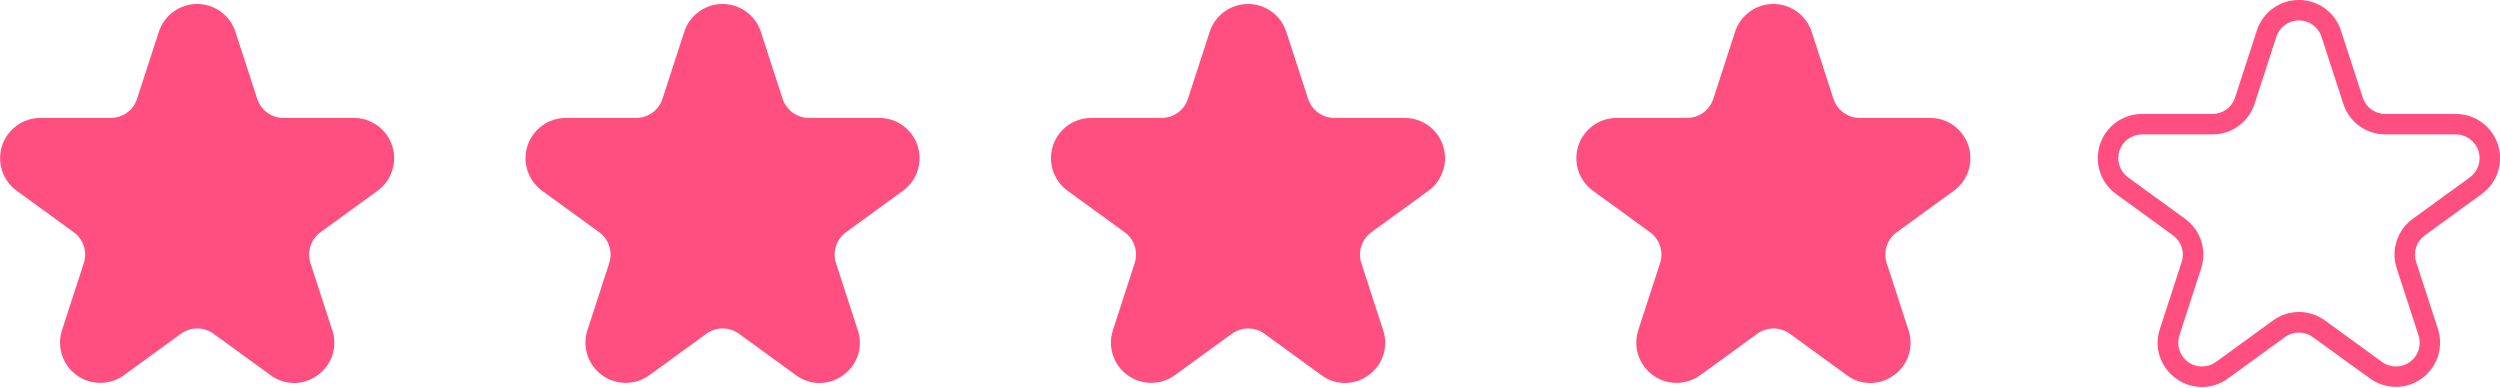
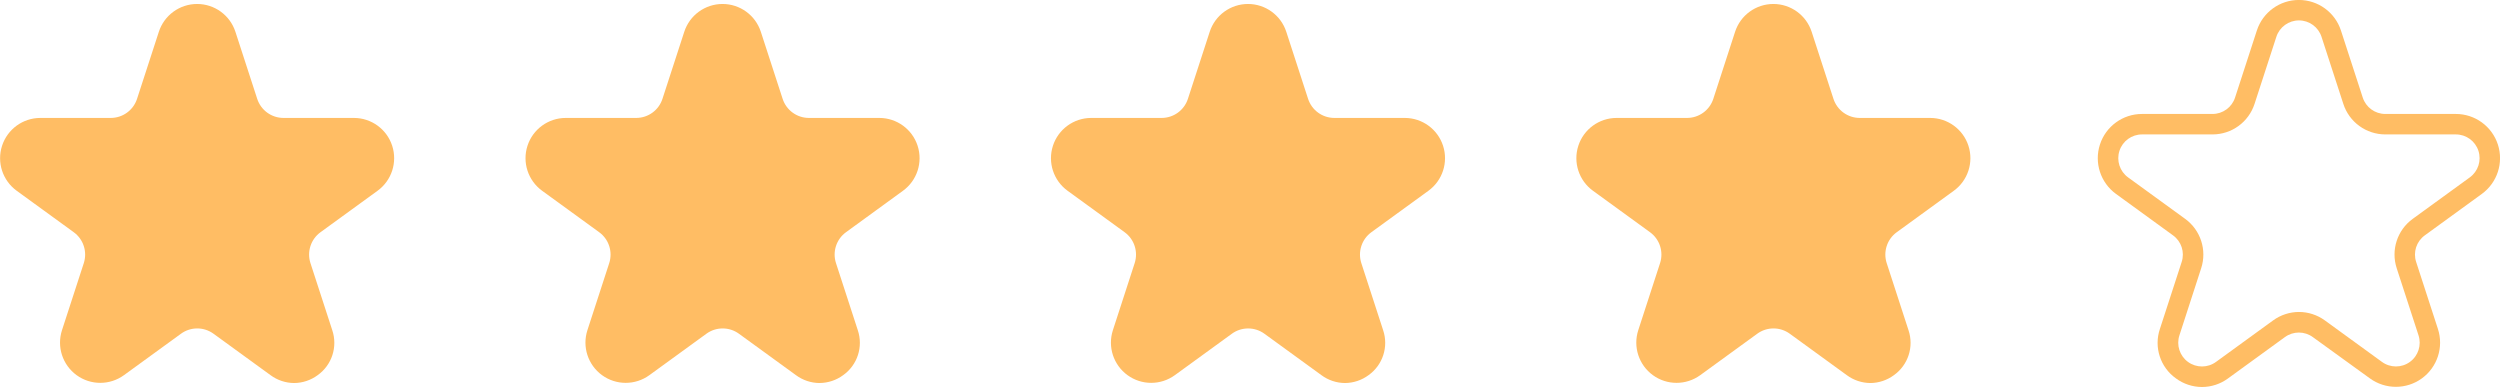
<svg xmlns="http://www.w3.org/2000/svg" width="95.58" height="14.796" viewBox="0 0 95.58 14.796">
  <g id="_4_0_4.4" data-name="4,0~4.4" transform="translate(-83.852 -207.837)">
-     <path id="パス_184" data-name="パス 184" d="M374.477,603.392a1.533,1.533,0,0,1-.9-.3l-2.18-1.584a1.056,1.056,0,0,0-1.246,0l-2.18,1.584a1.539,1.539,0,0,1-2.368-1.72l.833-2.562a1.058,1.058,0,0,0-.385-1.185l-2.18-1.584a1.539,1.539,0,0,1,.9-2.784h2.694a1.057,1.057,0,0,0,1.008-.732l.833-2.562a1.539,1.539,0,0,1,2.927,0l.833,2.562a1.057,1.057,0,0,0,1.008.732h2.694a1.539,1.539,0,0,1,.9,2.784l-2.18,1.584a1.058,1.058,0,0,0-.385,1.185l.833,2.562a1.516,1.516,0,0,1-.559,1.72,1.534,1.534,0,0,1-.9.3Z" transform="translate(-279.381 -380.911)" fill="#ff4f81" />
-     <path id="パス_185" data-name="パス 185" d="M430.985,603.392a1.533,1.533,0,0,1-.9-.3l-2.18-1.584a1.057,1.057,0,0,0-1.246,0l-2.18,1.584a1.539,1.539,0,0,1-2.368-1.72l.833-2.562a1.058,1.058,0,0,0-.385-1.185l-2.18-1.584a1.539,1.539,0,0,1,.9-2.784h2.694a1.057,1.057,0,0,0,1.008-.732l.833-2.562a1.539,1.539,0,0,1,2.927,0l.833,2.562a1.057,1.057,0,0,0,1.008.732h2.694a1.539,1.539,0,0,1,.9,2.784L432,597.624a1.057,1.057,0,0,0-.385,1.185l.833,2.562a1.516,1.516,0,0,1-.559,1.72,1.535,1.535,0,0,1-.9.3Z" transform="translate(-315.801 -380.911)" fill="#ff4f81" />
-     <path id="パス_186" data-name="パス 186" d="M487.494,603.392a1.533,1.533,0,0,1-.9-.3l-2.18-1.584a1.059,1.059,0,0,0-1.246,0l-2.18,1.584a1.539,1.539,0,0,1-2.368-1.72l.832-2.562a1.058,1.058,0,0,0-.385-1.185l-2.18-1.584a1.539,1.539,0,0,1,.9-2.784h2.694a1.057,1.057,0,0,0,1.008-.732l.833-2.562a1.539,1.539,0,0,1,2.927,0l.833,2.562a1.057,1.057,0,0,0,1.008.732h2.694a1.539,1.539,0,0,1,.9,2.784l-2.18,1.584a1.058,1.058,0,0,0-.385,1.185l.833,2.562a1.516,1.516,0,0,1-.559,1.72A1.535,1.535,0,0,1,487.494,603.392Z" transform="translate(-352.22 -380.911)" fill="#ff4f81" />
-     <path id="パス_187" data-name="パス 187" d="M544,603.392a1.533,1.533,0,0,1-.9-.3l-2.18-1.584a1.056,1.056,0,0,0-1.246,0l-2.18,1.584a1.539,1.539,0,0,1-2.368-1.72l.833-2.562a1.057,1.057,0,0,0-.385-1.185l-2.18-1.584a1.539,1.539,0,0,1,.9-2.784h2.694a1.057,1.057,0,0,0,1.008-.732l.832-2.562a1.539,1.539,0,0,1,2.927,0l.833,2.562a1.057,1.057,0,0,0,1.008.732h2.694a1.539,1.539,0,0,1,.9,2.784l-2.18,1.584a1.057,1.057,0,0,0-.385,1.185l.833,2.562a1.516,1.516,0,0,1-.559,1.72,1.534,1.534,0,0,1-.9.3Z" transform="translate(-388.64 -380.911)" fill="#ff4f81" />
+     <path id="パス_184" data-name="パス 184" d="M374.477,603.392a1.533,1.533,0,0,1-.9-.3l-2.18-1.584a1.056,1.056,0,0,0-1.246,0l-2.18,1.584a1.539,1.539,0,0,1-2.368-1.72l.833-2.562a1.058,1.058,0,0,0-.385-1.185l-2.18-1.584a1.539,1.539,0,0,1,.9-2.784h2.694a1.057,1.057,0,0,0,1.008-.732l.833-2.562a1.539,1.539,0,0,1,2.927,0l.833,2.562a1.057,1.057,0,0,0,1.008.732h2.694a1.539,1.539,0,0,1,.9,2.784l-2.18,1.584a1.058,1.058,0,0,0-.385,1.185l.833,2.562a1.516,1.516,0,0,1-.559,1.72,1.534,1.534,0,0,1-.9.3Z" transform="translate(-279.381 -380.911)" fill="#FFBD64" />
+     <path id="パス_185" data-name="パス 185" d="M430.985,603.392a1.533,1.533,0,0,1-.9-.3l-2.18-1.584a1.057,1.057,0,0,0-1.246,0l-2.18,1.584a1.539,1.539,0,0,1-2.368-1.72l.833-2.562a1.058,1.058,0,0,0-.385-1.185l-2.18-1.584a1.539,1.539,0,0,1,.9-2.784h2.694a1.057,1.057,0,0,0,1.008-.732l.833-2.562a1.539,1.539,0,0,1,2.927,0l.833,2.562a1.057,1.057,0,0,0,1.008.732h2.694a1.539,1.539,0,0,1,.9,2.784L432,597.624a1.057,1.057,0,0,0-.385,1.185l.833,2.562a1.516,1.516,0,0,1-.559,1.72,1.535,1.535,0,0,1-.9.3Z" transform="translate(-315.801 -380.911)" fill="#FFBD64" />
+     <path id="パス_186" data-name="パス 186" d="M487.494,603.392a1.533,1.533,0,0,1-.9-.3l-2.18-1.584a1.059,1.059,0,0,0-1.246,0l-2.18,1.584a1.539,1.539,0,0,1-2.368-1.72l.832-2.562a1.058,1.058,0,0,0-.385-1.185l-2.18-1.584a1.539,1.539,0,0,1,.9-2.784h2.694a1.057,1.057,0,0,0,1.008-.732l.833-2.562a1.539,1.539,0,0,1,2.927,0l.833,2.562a1.057,1.057,0,0,0,1.008.732h2.694a1.539,1.539,0,0,1,.9,2.784l-2.18,1.584a1.058,1.058,0,0,0-.385,1.185l.833,2.562a1.516,1.516,0,0,1-.559,1.72A1.535,1.535,0,0,1,487.494,603.392Z" transform="translate(-352.22 -380.911)" fill="#FFBD64" />
+     <path id="パス_187" data-name="パス 187" d="M544,603.392a1.533,1.533,0,0,1-.9-.3l-2.18-1.584a1.056,1.056,0,0,0-1.246,0l-2.18,1.584a1.539,1.539,0,0,1-2.368-1.72l.833-2.562a1.057,1.057,0,0,0-.385-1.185l-2.18-1.584a1.539,1.539,0,0,1,.9-2.784h2.694a1.057,1.057,0,0,0,1.008-.732l.832-2.562a1.539,1.539,0,0,1,2.927,0l.833,2.562a1.057,1.057,0,0,0,1.008.732h2.694a1.539,1.539,0,0,1,.9,2.784l-2.18,1.584a1.057,1.057,0,0,0-.385,1.185l.833,2.562a1.516,1.516,0,0,1-.559,1.72,1.534,1.534,0,0,1-.9.3Z" transform="translate(-388.64 -380.911)" fill="#FFBD64" />
    <g id="グループ_64" data-name="グループ 64" transform="translate(-8)">
-       <path id="パス_188" data-name="パス 188" d="M592.86,603.308a1.685,1.685,0,0,1-.993-.329,1.665,1.665,0,0,1-.614-1.89l.833-2.562a.906.906,0,0,0-.33-1.016l-2.18-1.584a1.69,1.69,0,0,1,.993-3.058h2.694a.906.906,0,0,0,.864-.628l.833-2.562a1.69,1.69,0,0,1,3.215,0l.833,2.562a.906.906,0,0,0,.864.628h2.694a1.69,1.69,0,0,1,.994,3.058l-2.18,1.584a.906.906,0,0,0-.33,1.016l.833,2.562a1.69,1.69,0,0,1-2.6,1.89L597.1,601.4a.906.906,0,0,0-1.068,0l-2.18,1.584A1.685,1.685,0,0,1,592.86,603.308Zm3.707-2.869a1.687,1.687,0,0,1,.993.323l2.18,1.584a.908.908,0,0,0,1.4-1.016l-.833-2.562a1.686,1.686,0,0,1,.614-1.89l2.18-1.584a.908.908,0,0,0-.534-1.643h-2.694a1.686,1.686,0,0,1-1.607-1.168l-.833-2.562a.908.908,0,0,0-1.728,0l-.833,2.562a1.686,1.686,0,0,1-1.607,1.168h-2.694a.908.908,0,0,0-.534,1.643l2.18,1.584a1.686,1.686,0,0,1,.614,1.89L592,601.331a.908.908,0,0,0,1.4,1.016l2.18-1.584A1.688,1.688,0,0,1,596.567,600.439Z" transform="translate(-416.824 -380.675)" fill="#ff4f81" />
+       <path id="パス_188" data-name="パス 188" d="M592.86,603.308a1.685,1.685,0,0,1-.993-.329,1.665,1.665,0,0,1-.614-1.89l.833-2.562a.906.906,0,0,0-.33-1.016l-2.18-1.584a1.69,1.69,0,0,1,.993-3.058h2.694a.906.906,0,0,0,.864-.628l.833-2.562a1.69,1.69,0,0,1,3.215,0l.833,2.562a.906.906,0,0,0,.864.628h2.694a1.69,1.69,0,0,1,.994,3.058l-2.18,1.584a.906.906,0,0,0-.33,1.016l.833,2.562a1.69,1.69,0,0,1-2.6,1.89L597.1,601.4a.906.906,0,0,0-1.068,0l-2.18,1.584A1.685,1.685,0,0,1,592.86,603.308Zm3.707-2.869a1.687,1.687,0,0,1,.993.323l2.18,1.584a.908.908,0,0,0,1.4-1.016l-.833-2.562a1.686,1.686,0,0,1,.614-1.89l2.18-1.584a.908.908,0,0,0-.534-1.643h-2.694a1.686,1.686,0,0,1-1.607-1.168l-.833-2.562a.908.908,0,0,0-1.728,0l-.833,2.562a1.686,1.686,0,0,1-1.607,1.168h-2.694a.908.908,0,0,0-.534,1.643l2.18,1.584a1.686,1.686,0,0,1,.614,1.89L592,601.331a.908.908,0,0,0,1.4,1.016l2.18-1.584A1.688,1.688,0,0,1,596.567,600.439Z" transform="translate(-416.824 -380.675)" fill="#FFBD64" />
    </g>
  </g>
</svg>
